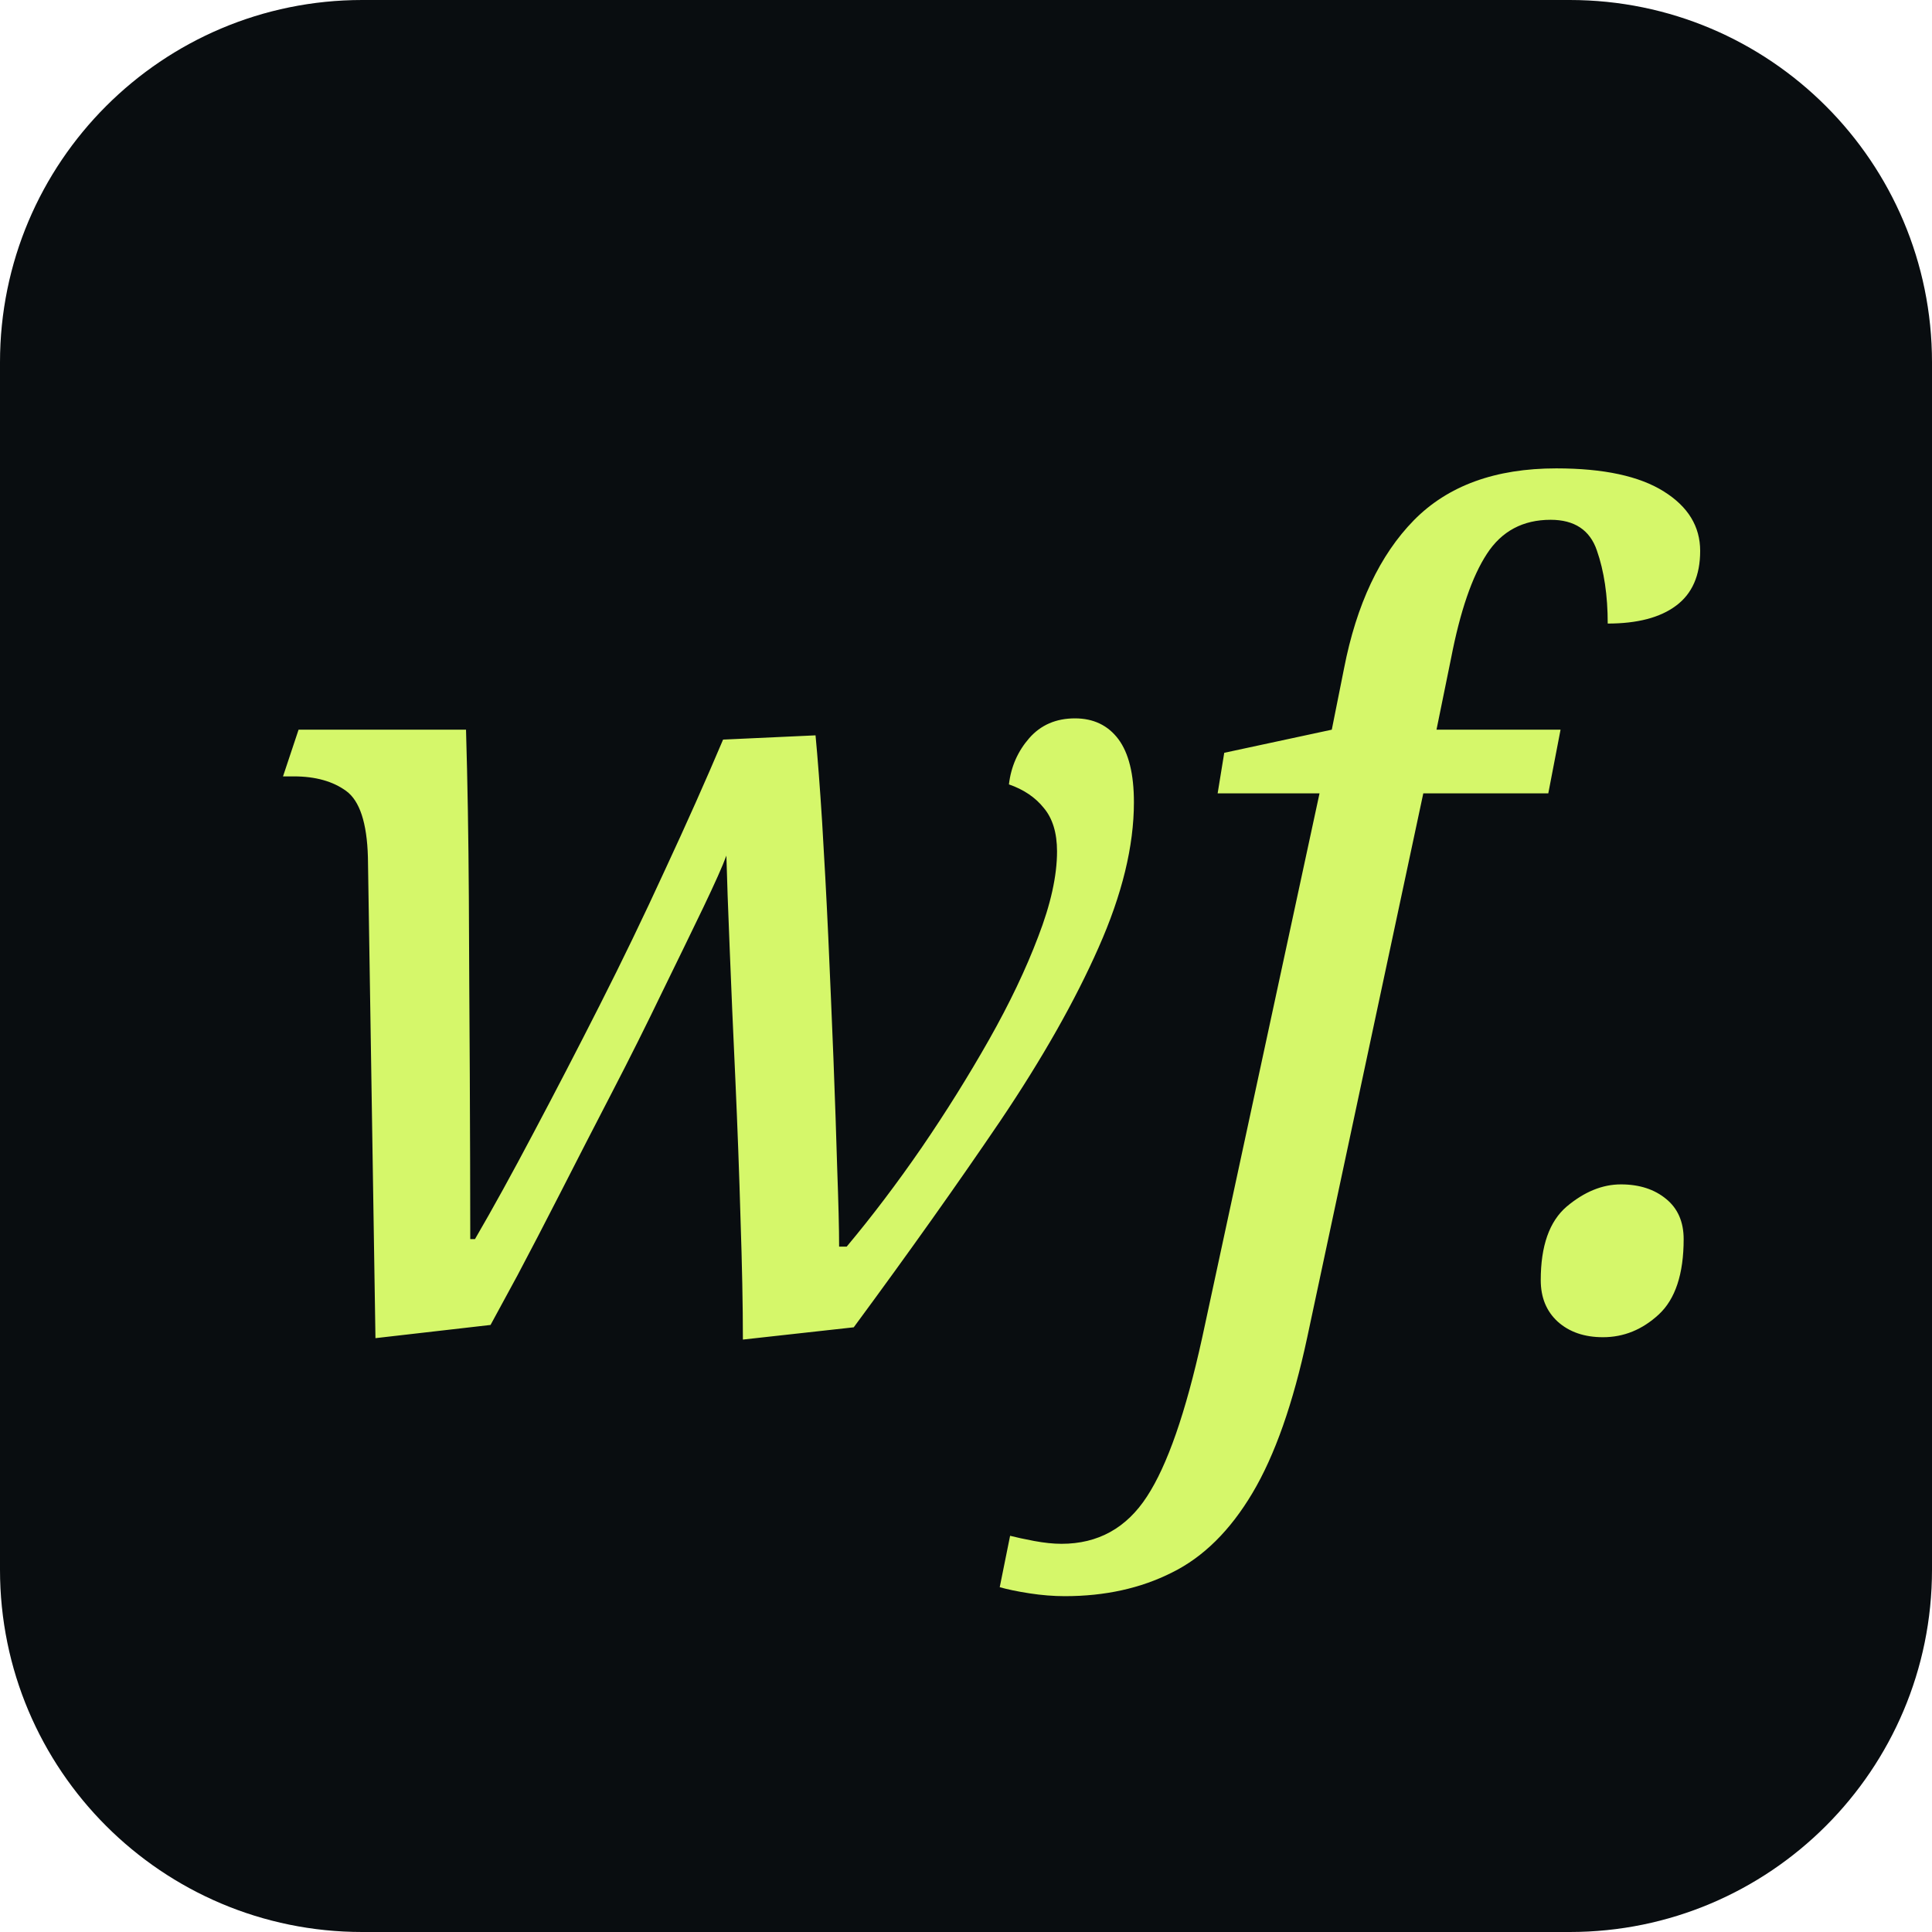
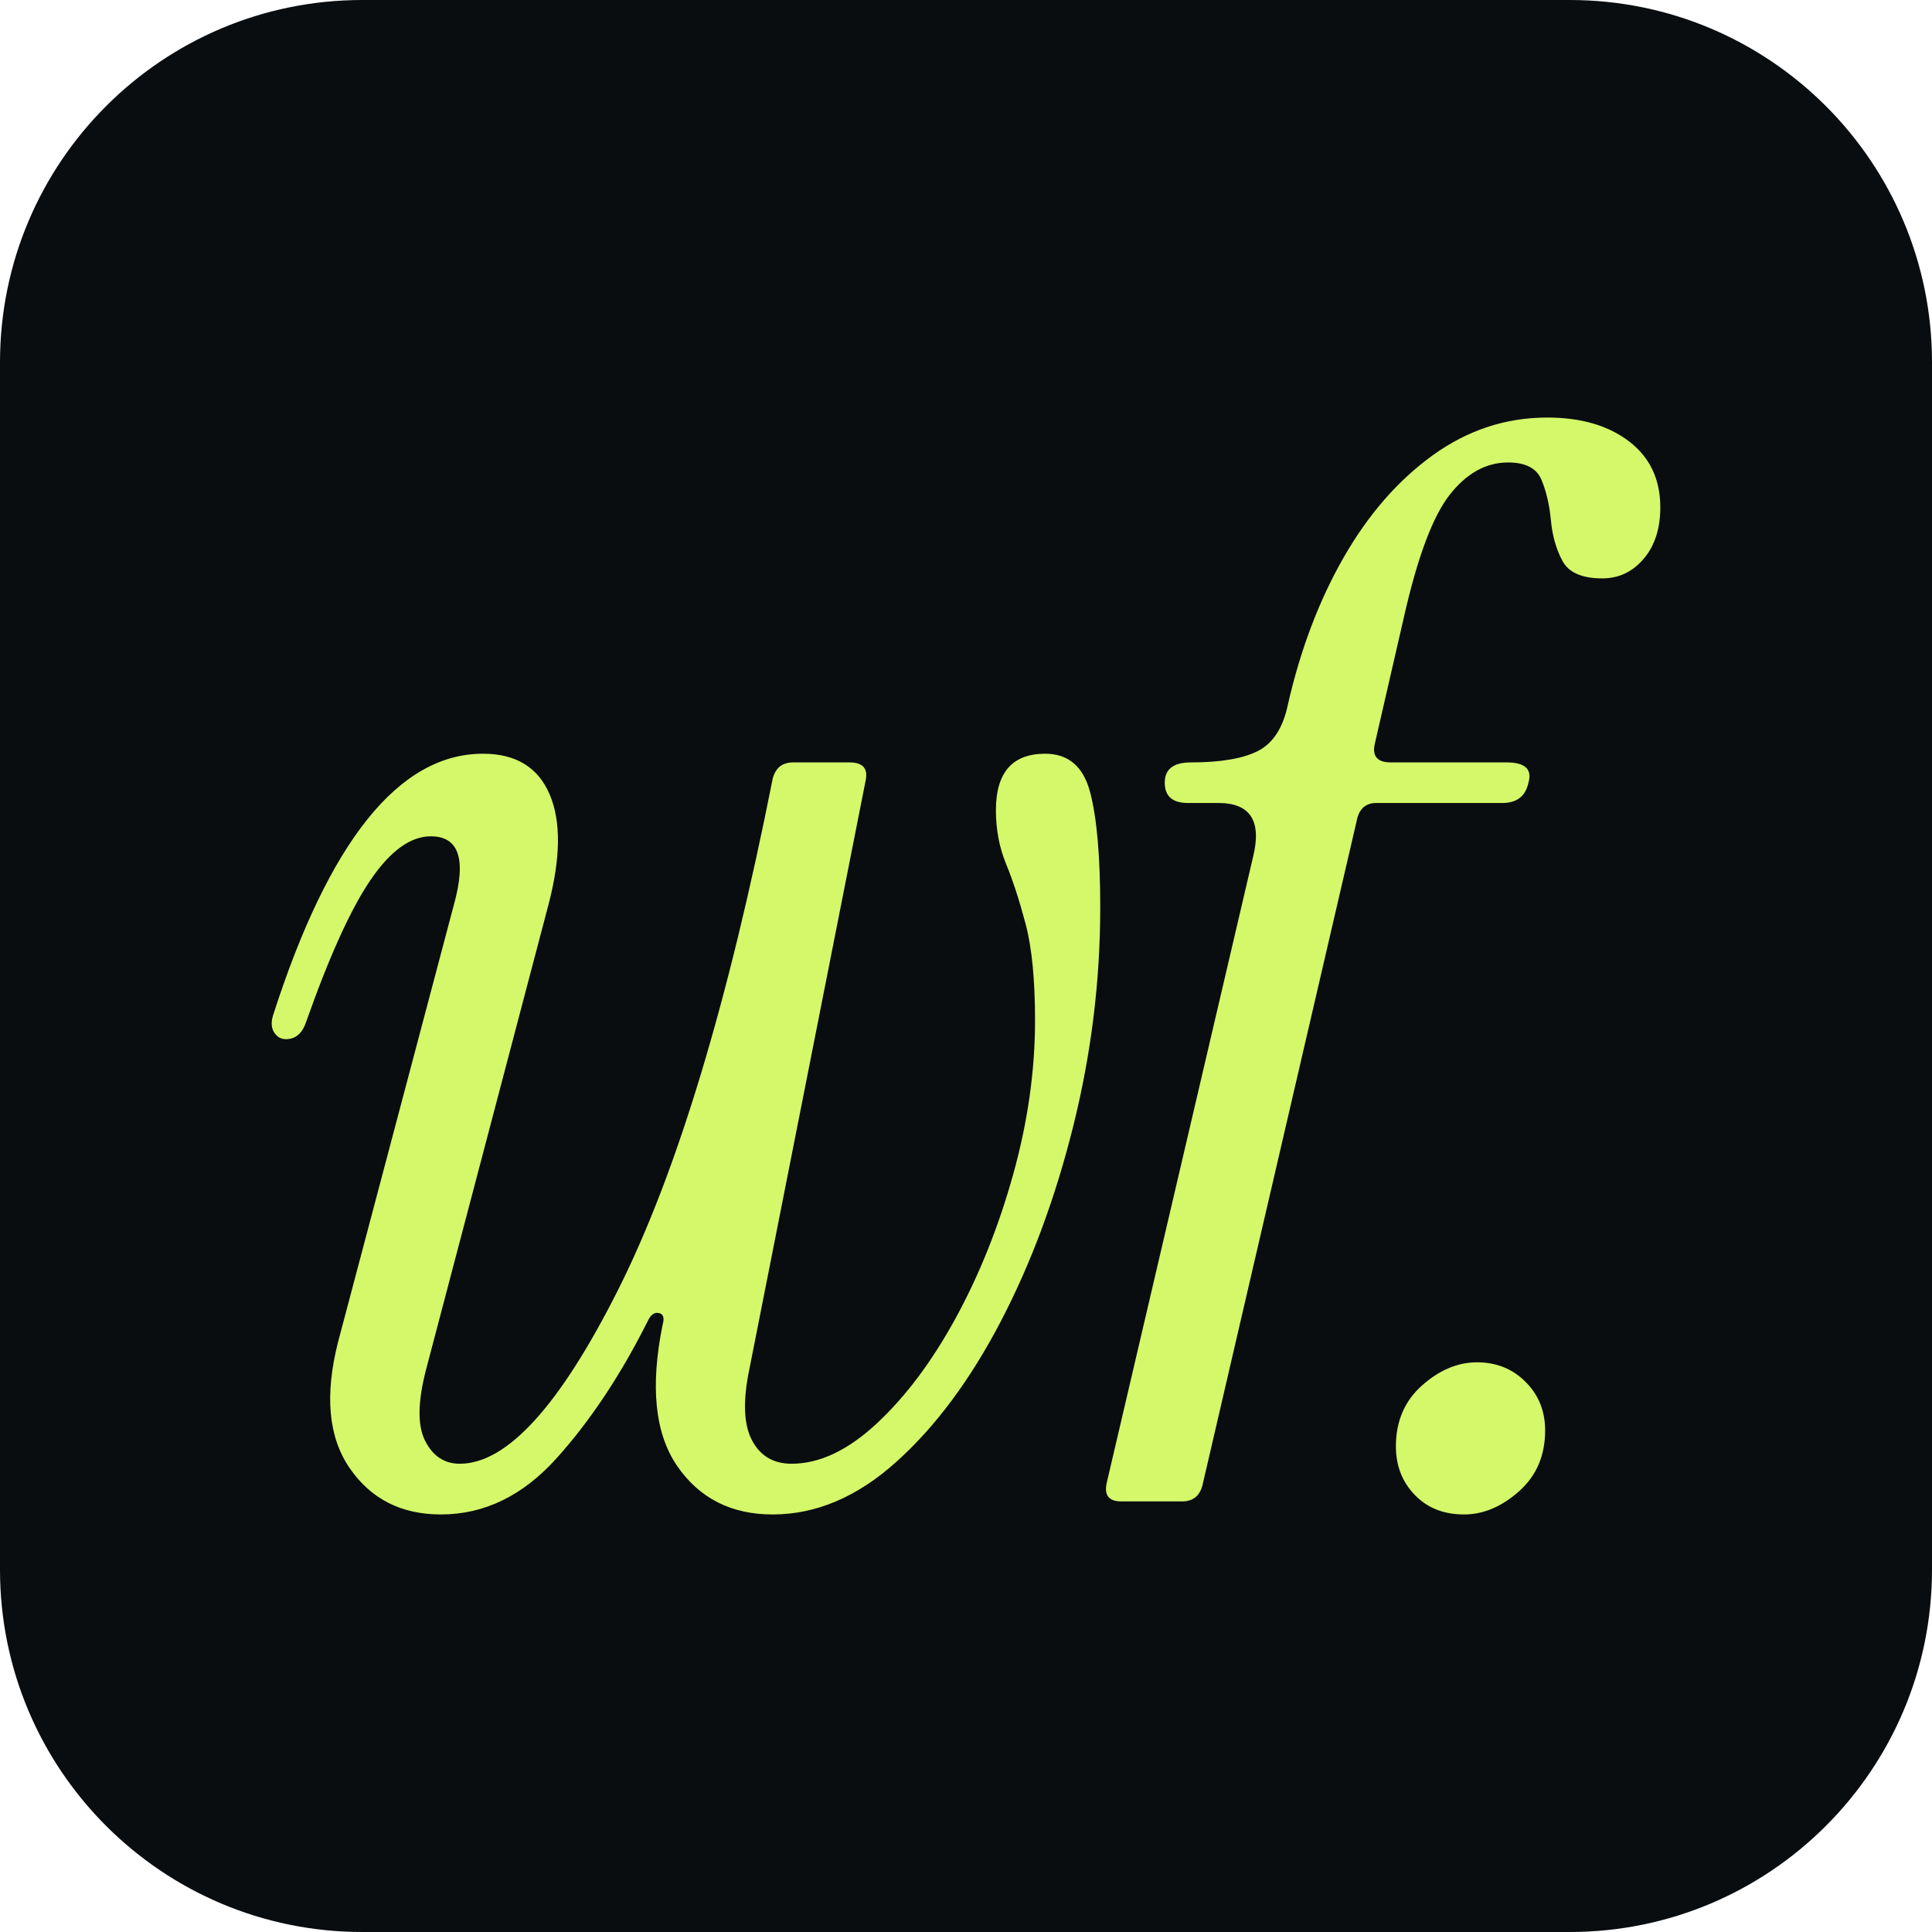
<svg xmlns="http://www.w3.org/2000/svg" viewBox="0 0 64 64">
  <rect width="64" height="64" rx="12" fill="#090d10" />
-   <text x="8" y="44" font-size="37" font-family="Georgia,serif" font-style="italic" fill="#d5f76a">wf.</text>
+   <path fill="#d5f76a" transform="translate(8.03038 49.7363) scale(0.0480008 -0.0480008)" d="M137 -9Q96 -9 74.0 23.0Q52 55 66 110L146 412Q159 459 130 459Q109 459 88.5 429.0Q68 399 44 331Q40 319 30 319Q25 319 22.0 323.5Q19 328 21 335Q79 516 166 516Q200 516 212.0 488.0Q224 460 211 411L127 92Q118 58 126.0 42.0Q134 26 150 26Q199 26 259.5 146.5Q320 267 366 499Q369 510 380 510H419Q433 510 430 497L350 92Q343 59 351.5 42.5Q360 26 379 26Q408 26 438.0 54.0Q468 82 492.5 127.0Q517 172 532.0 226.0Q547 280 547 332Q547 374 540.5 398.5Q534 423 527.0 440.0Q520 457 520 477Q520 516 554 516Q578 516 585.0 489.5Q592 463 592 410Q592 334 573.5 259.5Q555 185 523.5 124.5Q492 64 451.5 27.5Q411 -9 366 -9Q323 -9 300.0 24.5Q277 58 290 122Q292 129 287.5 130.0Q283 131 280 125Q252 69 217.0 30.0Q182 -9 137 -9ZM606.517 0Q593.517 0 596.517 13L697.517 445Q706.517 482 673.517 482H652.517Q636.517 482 636.517 496Q636.517 510 654.517 510Q685.517 510 701.017 518.0Q716.517 526 721.517 550Q734.517 607 760.017 651.5Q785.517 696 821.517 722.0Q857.517 748 900.517 748Q935.517 748 957.017 731.5Q978.517 715 978.517 686Q978.517 664 967.017 650.5Q955.517 637 938.517 637Q917.517 637 911.017 649.0Q904.517 661 903.017 677.0Q901.517 693 896.517 705.0Q891.517 717 873.517 717Q850.517 717 833.017 694.5Q815.517 672 801.517 610L781.517 523Q778.517 510 792.517 510H872.517Q891.517 510 887.517 496Q884.517 482 869.517 482H782.517Q772.517 482 769.517 472L662.517 11Q659.517 0 648.517 0ZM843.034 -9Q822.034 -9 809.034 4.5Q796.034 18 796.034 38Q796.034 64 814.034 80.0Q832.034 96 852.034 96Q872.034 96 885.534 82.5Q899.034 69 899.034 49Q899.034 23 881.034 7.0Q863.034 -9 843.034 -9Z" />
</svg>
